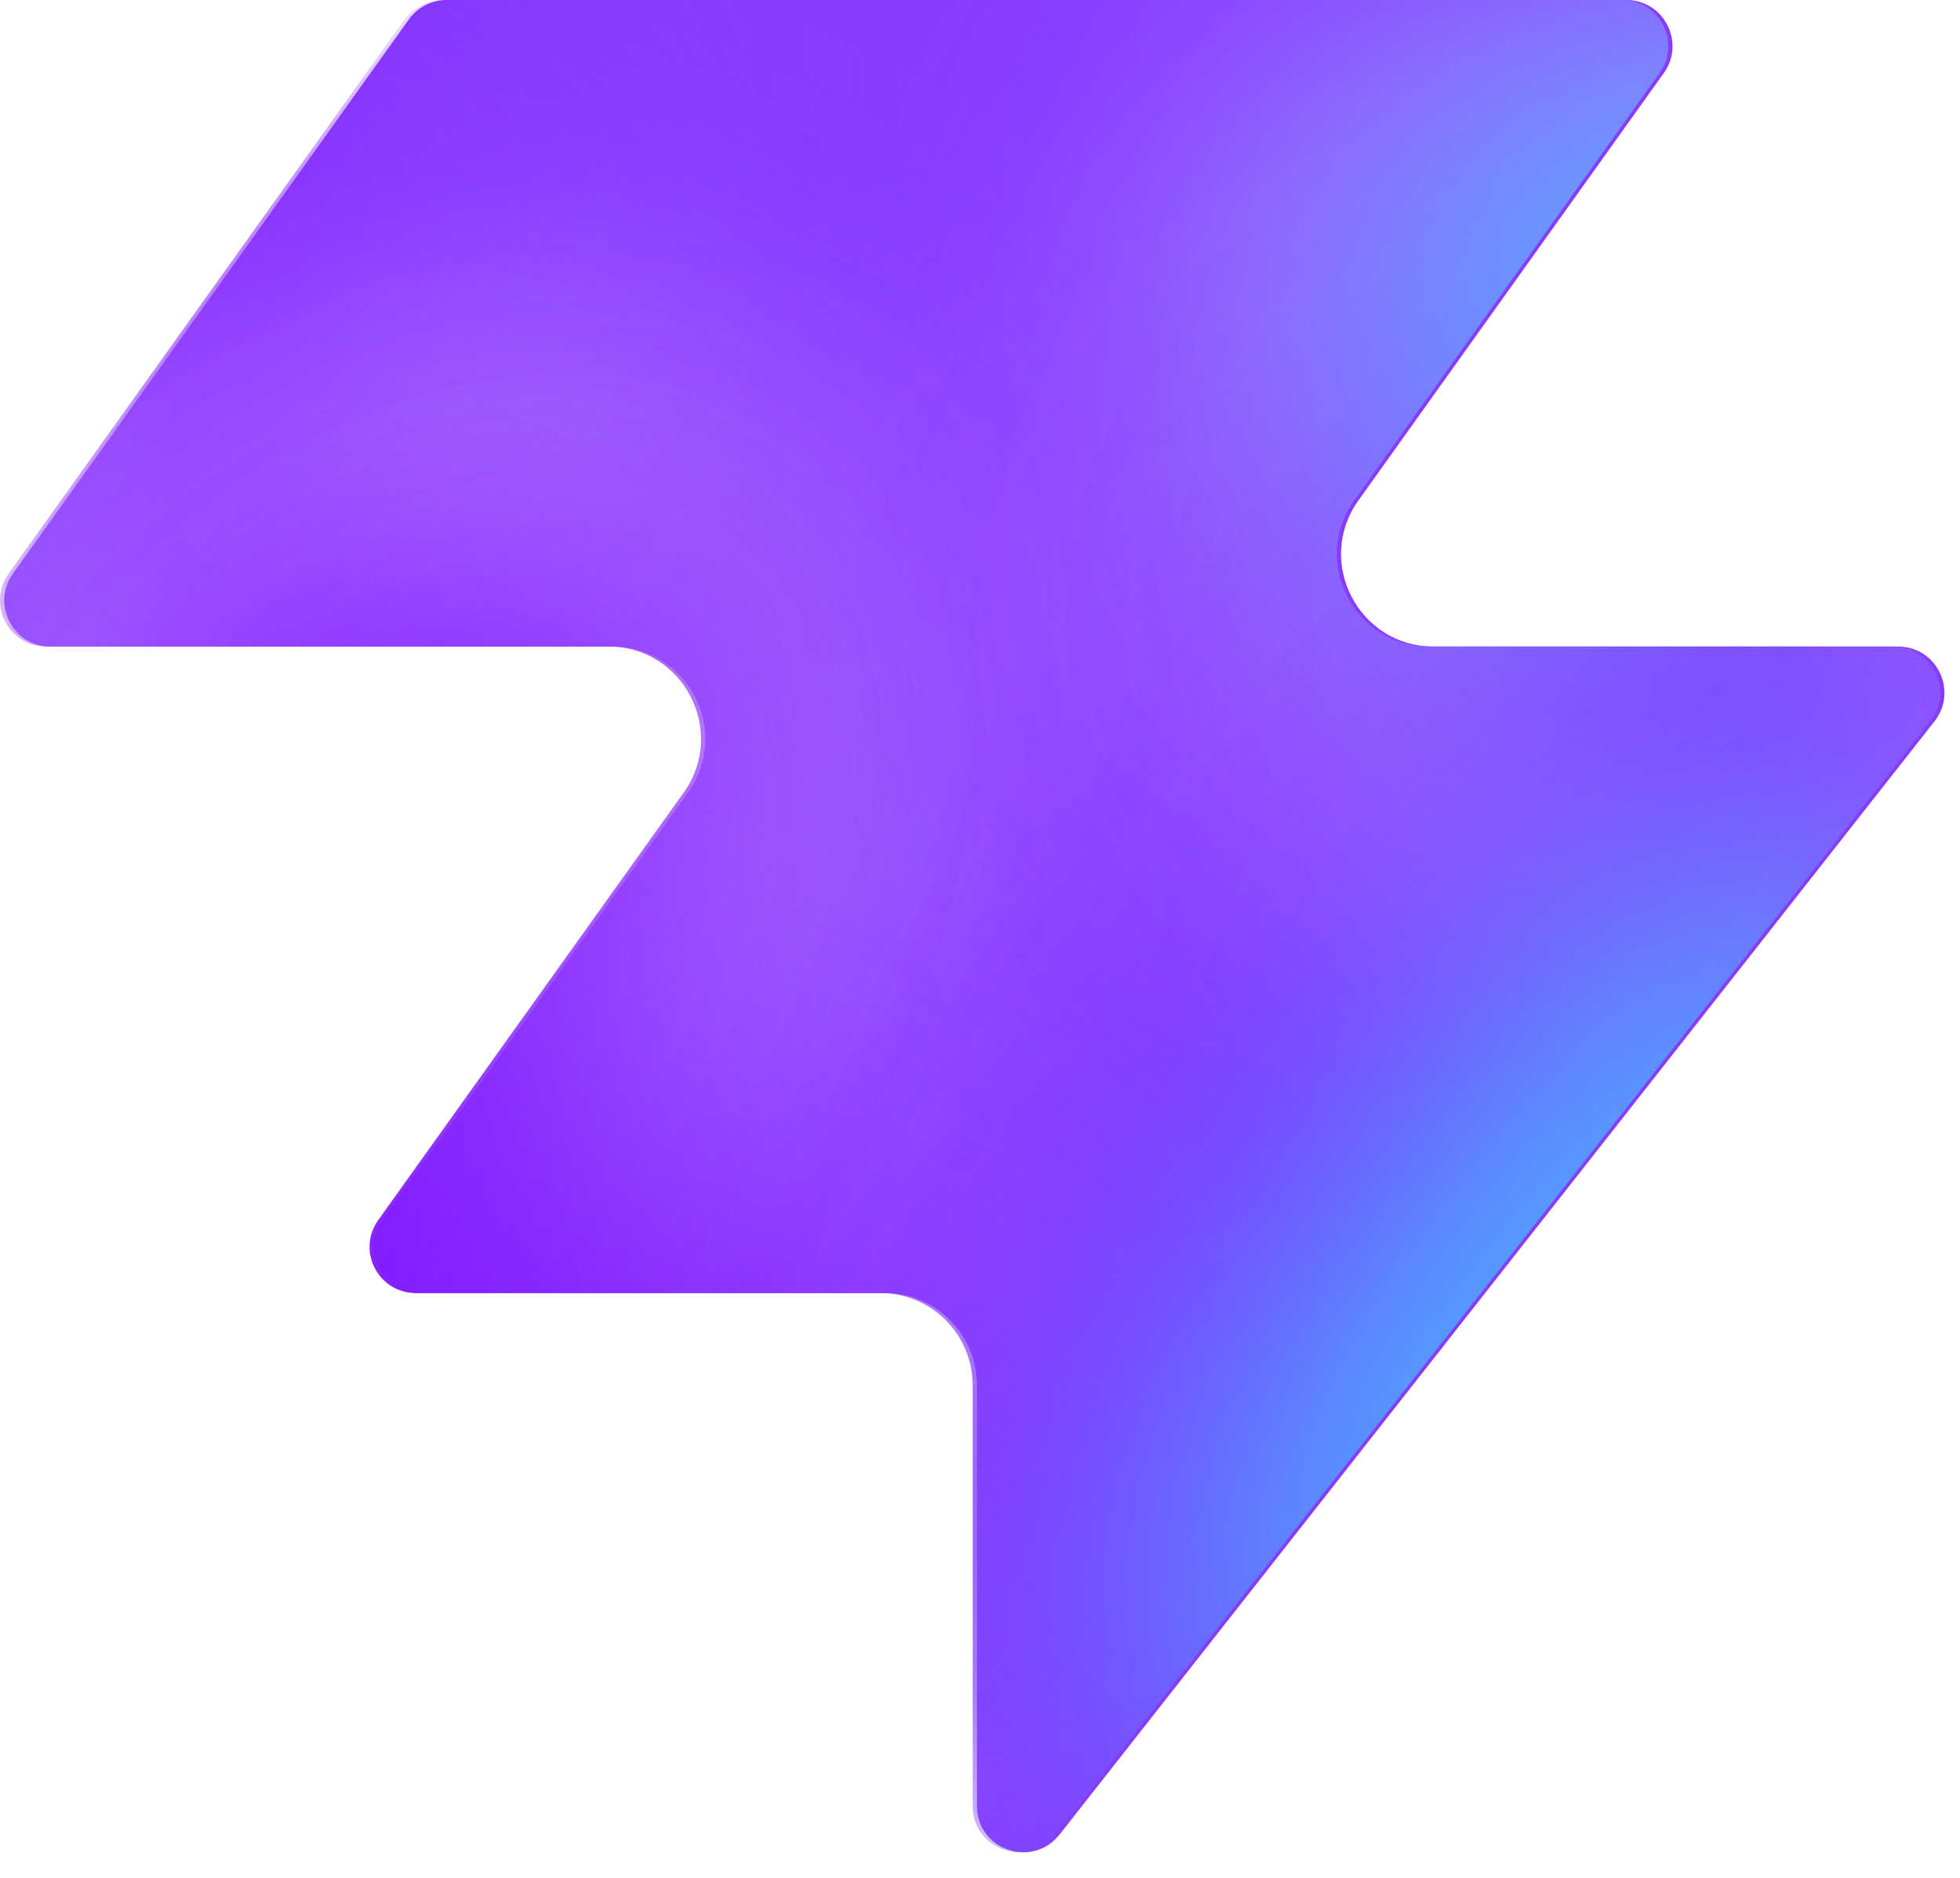
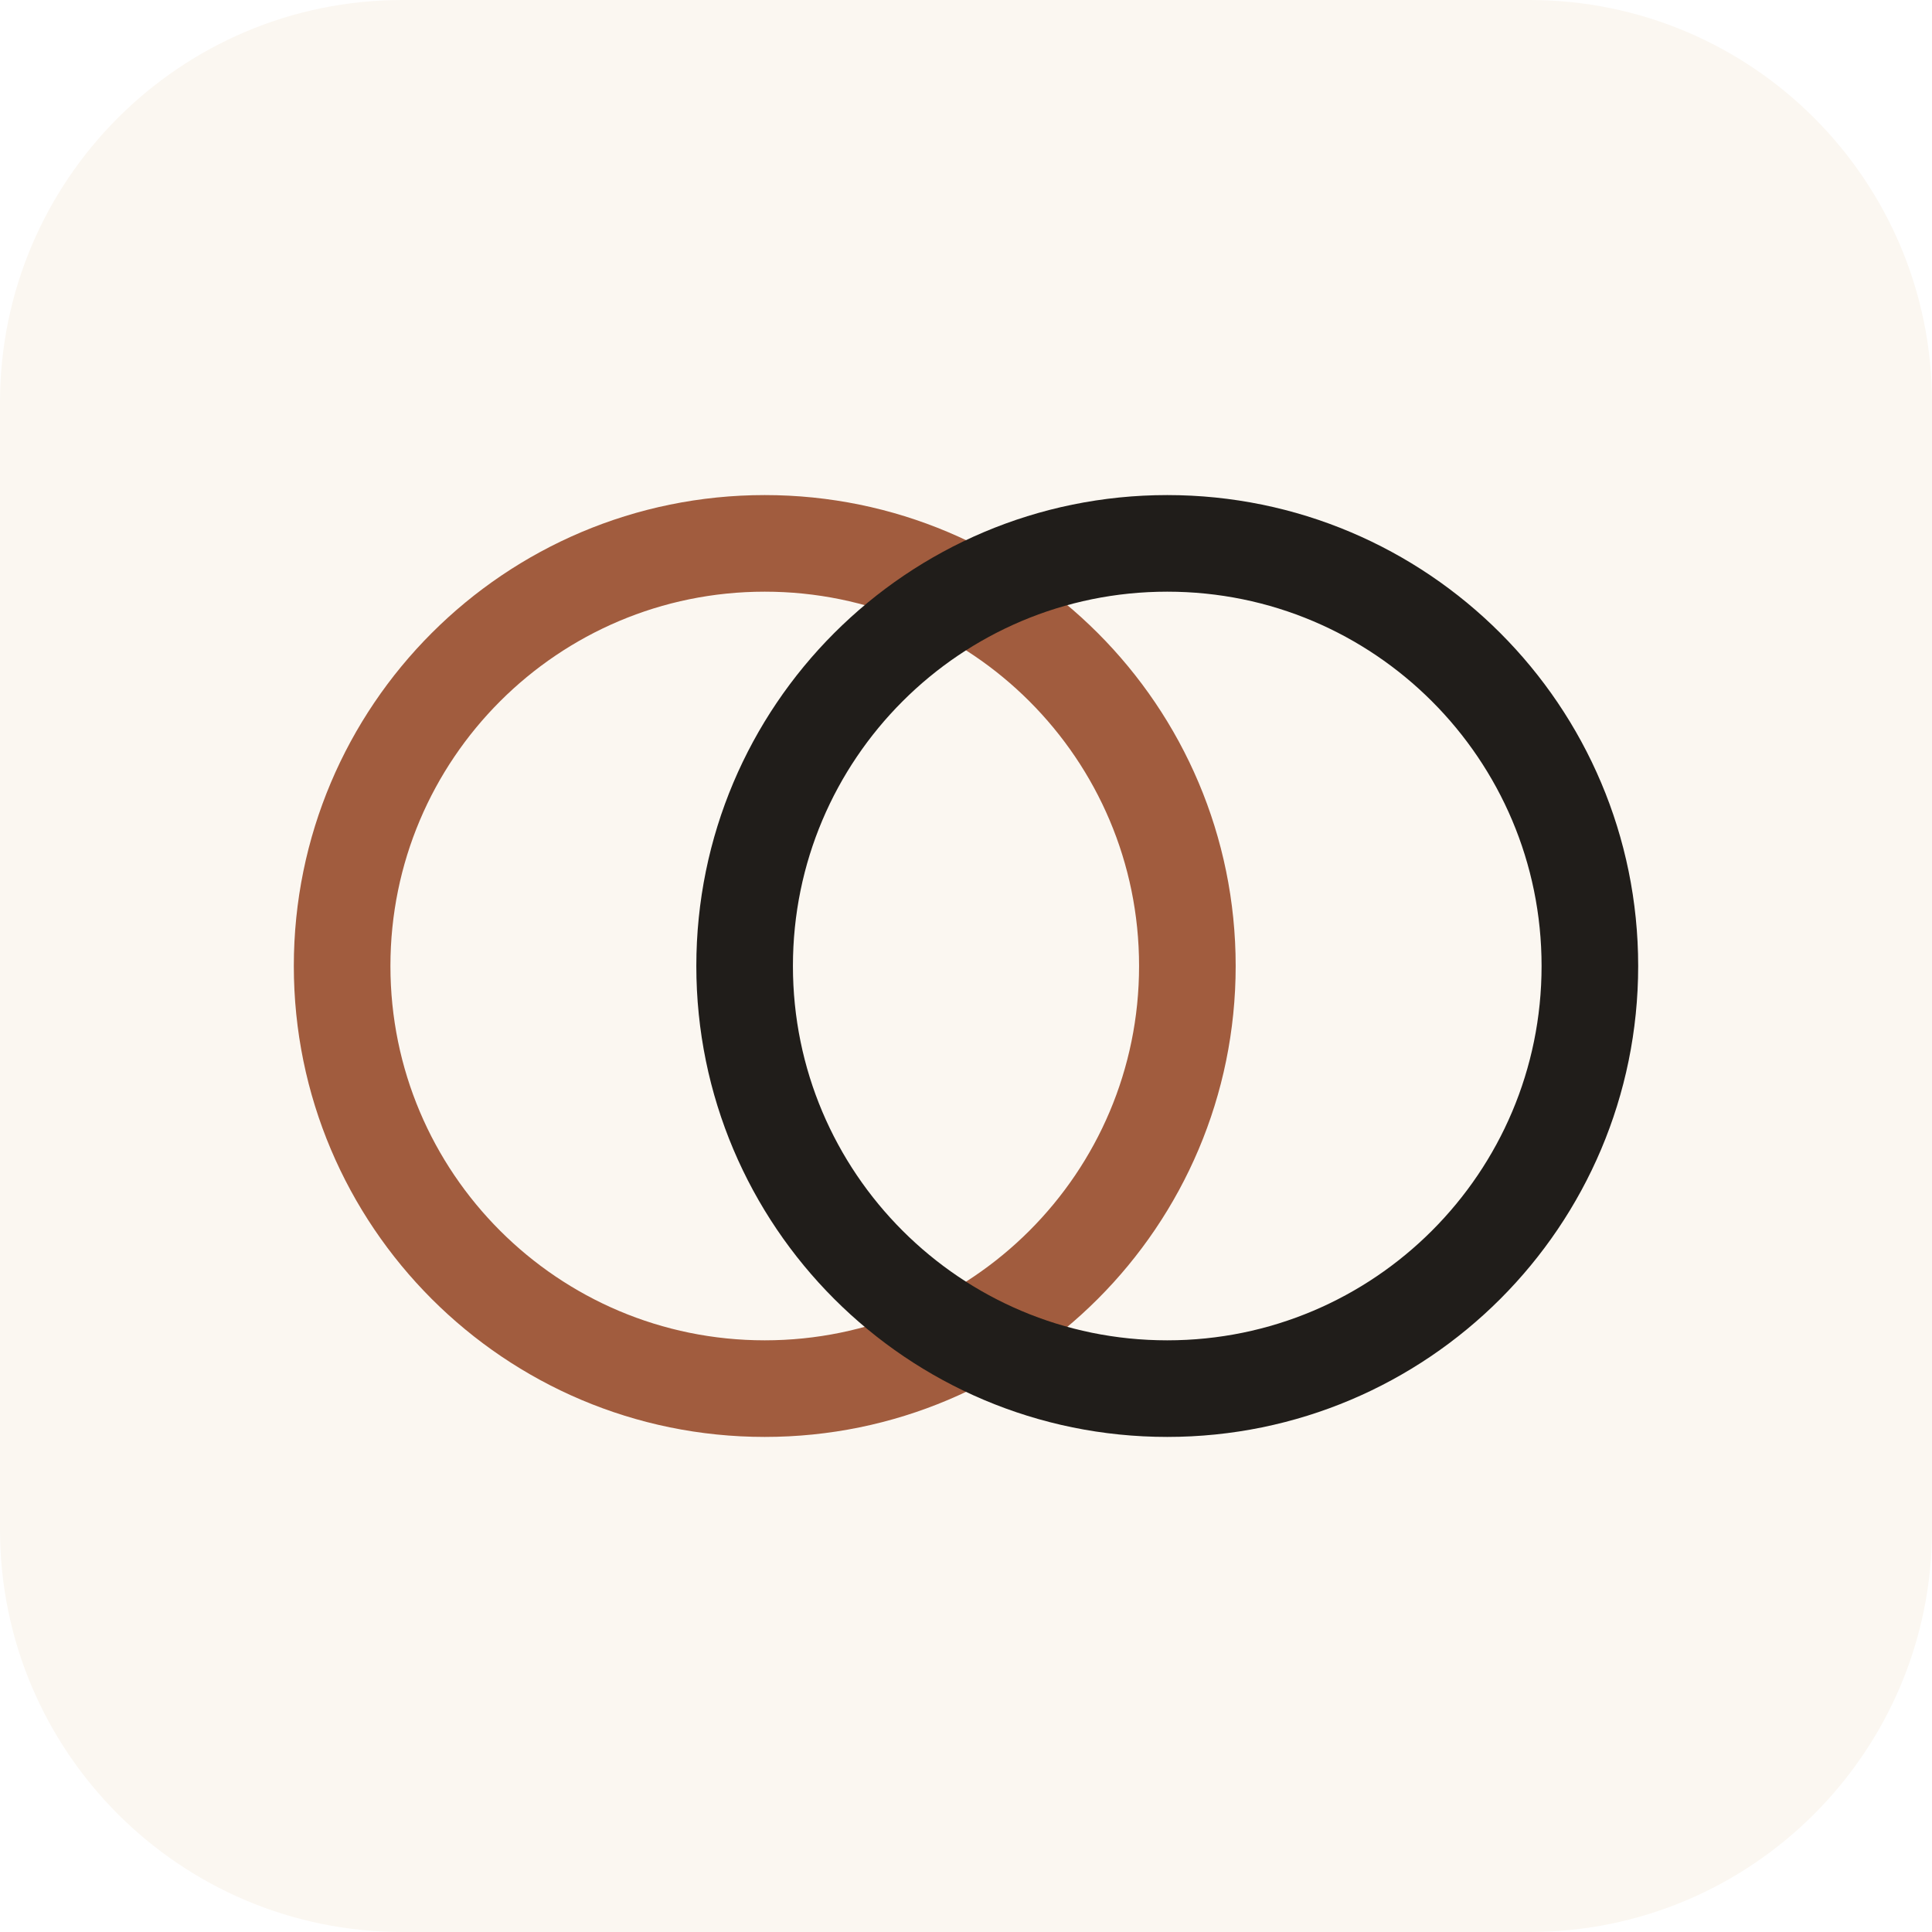
- <svg xmlns="http://www.w3.org/2000/svg" width="48" height="46" fill="none" viewBox="0 0 48 46">
-   <path fill="#863bff" d="M25.946 44.938c-.664.845-2.021.375-2.021-.698V33.937a2.26 2.26 0 0 0-2.262-2.262H10.287c-.92 0-1.456-1.04-.92-1.788l7.48-10.471c1.07-1.497 0-3.578-1.842-3.578H1.237c-.92 0-1.456-1.04-.92-1.788L10.013.474c.214-.297.556-.474.92-.474h28.894c.92 0 1.456 1.04.92 1.788l-7.48 10.471c-1.07 1.498 0 3.579 1.842 3.579h11.377c.943 0 1.473 1.088.89 1.83L25.947 44.94z" style="fill:#863bff;fill:color(display-p3 .525 .23 1);fill-opacity:1" />
-   <mask id="a" width="48" height="46" x="0" y="0" maskUnits="userSpaceOnUse" style="mask-type:alpha">
-     <path fill="#000" d="M25.842 44.938c-.664.844-2.021.375-2.021-.698V33.937a2.26 2.26 0 0 0-2.262-2.262H10.183c-.92 0-1.456-1.04-.92-1.788l7.48-10.471c1.07-1.498 0-3.579-1.842-3.579H1.133c-.92 0-1.456-1.04-.92-1.787L9.91.473c.214-.297.556-.474.92-.474h28.894c.92 0 1.456 1.04.92 1.788l-7.48 10.471c-1.07 1.498 0 3.578 1.842 3.578h11.377c.943 0 1.473 1.088.89 1.832L25.843 44.94z" style="fill:#000;fill-opacity:1" />
-   </mask>
-   <g mask="url(#a)">
-     <g filter="url(#b)">
-       <ellipse cx="5.508" cy="14.704" fill="#ede6ff" rx="5.508" ry="14.704" style="fill:#ede6ff;fill:color(display-p3 .927 .903 1);fill-opacity:1" transform="matrix(.00324 1 1 -.00324 -4.47 31.516)" />
-     </g>
-     <g filter="url(#c)">
-       <ellipse cx="10.399" cy="29.851" fill="#ede6ff" rx="10.399" ry="29.851" style="fill:#ede6ff;fill:color(display-p3 .927 .903 1);fill-opacity:1" transform="matrix(.00324 1 1 -.00324 -39.328 7.883)" />
-     </g>
-     <g filter="url(#d)">
-       <ellipse cx="5.508" cy="30.487" fill="#7e14ff" rx="5.508" ry="30.487" style="fill:#7e14ff;fill:color(display-p3 .492 .077 1);fill-opacity:1" transform="rotate(89.814 -25.913 -14.639)scale(1 -1)" />
-     </g>
-     <g filter="url(#e)">
-       <ellipse cx="5.508" cy="30.599" fill="#7e14ff" rx="5.508" ry="30.599" style="fill:#7e14ff;fill:color(display-p3 .492 .077 1);fill-opacity:1" transform="rotate(89.814 -32.644 -3.334)scale(1 -1)" />
-     </g>
-     <g filter="url(#f)">
-       <ellipse cx="5.508" cy="30.599" fill="#7e14ff" rx="5.508" ry="30.599" style="fill:#7e14ff;fill:color(display-p3 .492 .077 1);fill-opacity:1" transform="matrix(.00324 1 1 -.00324 -34.34 30.47)" />
-     </g>
-     <g filter="url(#g)">
-       <ellipse cx="14.072" cy="22.078" fill="#ede6ff" rx="14.072" ry="22.078" style="fill:#ede6ff;fill:color(display-p3 .927 .903 1);fill-opacity:1" transform="rotate(93.35 24.506 48.493)scale(-1 1)" />
-     </g>
-     <g filter="url(#h)">
-       <ellipse cx="3.47" cy="21.501" fill="#7e14ff" rx="3.47" ry="21.501" style="fill:#7e14ff;fill:color(display-p3 .492 .077 1);fill-opacity:1" transform="rotate(89.009 28.708 47.59)scale(-1 1)" />
-     </g>
-     <g filter="url(#i)">
-       <ellipse cx="3.47" cy="21.501" fill="#7e14ff" rx="3.47" ry="21.501" style="fill:#7e14ff;fill:color(display-p3 .492 .077 1);fill-opacity:1" transform="rotate(89.009 28.708 47.59)scale(-1 1)" />
-     </g>
-     <g filter="url(#j)">
-       <ellipse cx=".387" cy="8.972" fill="#7e14ff" rx="4.407" ry="29.108" style="fill:#7e14ff;fill:color(display-p3 .492 .077 1);fill-opacity:1" transform="rotate(39.51 .387 8.972)" />
-     </g>
-     <g filter="url(#k)">
-       <ellipse cx="47.523" cy="-6.092" fill="#7e14ff" rx="4.407" ry="29.108" style="fill:#7e14ff;fill:color(display-p3 .492 .077 1);fill-opacity:1" transform="rotate(37.892 47.523 -6.092)" />
-     </g>
-     <g filter="url(#l)">
-       <ellipse cx="41.412" cy="6.333" fill="#47bfff" rx="5.971" ry="9.665" style="fill:#47bfff;fill:color(display-p3 .28 .748 1);fill-opacity:1" transform="rotate(37.892 41.412 6.333)" />
-     </g>
-     <g filter="url(#m)">
-       <ellipse cx="-1.879" cy="38.332" fill="#7e14ff" rx="4.407" ry="29.108" style="fill:#7e14ff;fill:color(display-p3 .492 .077 1);fill-opacity:1" transform="rotate(37.892 -1.88 38.332)" />
-     </g>
-     <g filter="url(#n)">
-       <ellipse cx="-1.879" cy="38.332" fill="#7e14ff" rx="4.407" ry="29.108" style="fill:#7e14ff;fill:color(display-p3 .492 .077 1);fill-opacity:1" transform="rotate(37.892 -1.88 38.332)" />
-     </g>
-     <g filter="url(#o)">
-       <ellipse cx="35.651" cy="29.907" fill="#7e14ff" rx="4.407" ry="29.108" style="fill:#7e14ff;fill:color(display-p3 .492 .077 1);fill-opacity:1" transform="rotate(37.892 35.651 29.907)" />
-     </g>
-     <g filter="url(#p)">
-       <ellipse cx="38.418" cy="32.4" fill="#47bfff" rx="5.971" ry="15.297" style="fill:#47bfff;fill:color(display-p3 .28 .748 1);fill-opacity:1" transform="rotate(37.892 38.418 32.4)" />
-     </g>
-   </g>
-   <defs>
-     <filter id="b" width="60.045" height="41.654" x="-19.77" y="16.149" color-interpolation-filters="sRGB" filterUnits="userSpaceOnUse">
-       <feFlood flood-opacity="0" result="BackgroundImageFix" />
-       <feBlend in="SourceGraphic" in2="BackgroundImageFix" result="shape" />
-       <feGaussianBlur result="effect1_foregroundBlur_2002_17158" stdDeviation="7.659" />
-     </filter>
-     <filter id="c" width="90.34" height="51.437" x="-54.613" y="-7.533" color-interpolation-filters="sRGB" filterUnits="userSpaceOnUse">
-       <feFlood flood-opacity="0" result="BackgroundImageFix" />
-       <feBlend in="SourceGraphic" in2="BackgroundImageFix" result="shape" />
-       <feGaussianBlur result="effect1_foregroundBlur_2002_17158" stdDeviation="7.659" />
-     </filter>
-     <filter id="d" width="79.355" height="29.4" x="-49.64" y="2.03" color-interpolation-filters="sRGB" filterUnits="userSpaceOnUse">
-       <feFlood flood-opacity="0" result="BackgroundImageFix" />
-       <feBlend in="SourceGraphic" in2="BackgroundImageFix" result="shape" />
-       <feGaussianBlur result="effect1_foregroundBlur_2002_17158" stdDeviation="4.596" />
-     </filter>
-     <filter id="e" width="79.579" height="29.4" x="-45.045" y="20.029" color-interpolation-filters="sRGB" filterUnits="userSpaceOnUse">
-       <feFlood flood-opacity="0" result="BackgroundImageFix" />
-       <feBlend in="SourceGraphic" in2="BackgroundImageFix" result="shape" />
-       <feGaussianBlur result="effect1_foregroundBlur_2002_17158" stdDeviation="4.596" />
-     </filter>
-     <filter id="f" width="79.579" height="29.4" x="-43.513" y="21.178" color-interpolation-filters="sRGB" filterUnits="userSpaceOnUse">
-       <feFlood flood-opacity="0" result="BackgroundImageFix" />
-       <feBlend in="SourceGraphic" in2="BackgroundImageFix" result="shape" />
-       <feGaussianBlur result="effect1_foregroundBlur_2002_17158" stdDeviation="4.596" />
-     </filter>
-     <filter id="g" width="74.749" height="58.852" x="15.756" y="-17.901" color-interpolation-filters="sRGB" filterUnits="userSpaceOnUse">
-       <feFlood flood-opacity="0" result="BackgroundImageFix" />
-       <feBlend in="SourceGraphic" in2="BackgroundImageFix" result="shape" />
-       <feGaussianBlur result="effect1_foregroundBlur_2002_17158" stdDeviation="7.659" />
-     </filter>
-     <filter id="h" width="61.377" height="25.362" x="23.548" y="2.284" color-interpolation-filters="sRGB" filterUnits="userSpaceOnUse">
-       <feFlood flood-opacity="0" result="BackgroundImageFix" />
-       <feBlend in="SourceGraphic" in2="BackgroundImageFix" result="shape" />
-       <feGaussianBlur result="effect1_foregroundBlur_2002_17158" stdDeviation="4.596" />
-     </filter>
-     <filter id="i" width="61.377" height="25.362" x="23.548" y="2.284" color-interpolation-filters="sRGB" filterUnits="userSpaceOnUse">
-       <feFlood flood-opacity="0" result="BackgroundImageFix" />
-       <feBlend in="SourceGraphic" in2="BackgroundImageFix" result="shape" />
-       <feGaussianBlur result="effect1_foregroundBlur_2002_17158" stdDeviation="4.596" />
-     </filter>
-     <filter id="j" width="56.045" height="63.649" x="-27.636" y="-22.853" color-interpolation-filters="sRGB" filterUnits="userSpaceOnUse">
-       <feFlood flood-opacity="0" result="BackgroundImageFix" />
-       <feBlend in="SourceGraphic" in2="BackgroundImageFix" result="shape" />
-       <feGaussianBlur result="effect1_foregroundBlur_2002_17158" stdDeviation="4.596" />
-     </filter>
-     <filter id="k" width="54.814" height="64.646" x="20.116" y="-38.415" color-interpolation-filters="sRGB" filterUnits="userSpaceOnUse">
-       <feFlood flood-opacity="0" result="BackgroundImageFix" />
-       <feBlend in="SourceGraphic" in2="BackgroundImageFix" result="shape" />
-       <feGaussianBlur result="effect1_foregroundBlur_2002_17158" stdDeviation="4.596" />
-     </filter>
-     <filter id="l" width="33.541" height="35.313" x="24.641" y="-11.323" color-interpolation-filters="sRGB" filterUnits="userSpaceOnUse">
-       <feFlood flood-opacity="0" result="BackgroundImageFix" />
-       <feBlend in="SourceGraphic" in2="BackgroundImageFix" result="shape" />
-       <feGaussianBlur result="effect1_foregroundBlur_2002_17158" stdDeviation="4.596" />
-     </filter>
-     <filter id="m" width="54.814" height="64.646" x="-29.286" y="6.009" color-interpolation-filters="sRGB" filterUnits="userSpaceOnUse">
-       <feFlood flood-opacity="0" result="BackgroundImageFix" />
-       <feBlend in="SourceGraphic" in2="BackgroundImageFix" result="shape" />
-       <feGaussianBlur result="effect1_foregroundBlur_2002_17158" stdDeviation="4.596" />
-     </filter>
-     <filter id="n" width="54.814" height="64.646" x="-29.286" y="6.009" color-interpolation-filters="sRGB" filterUnits="userSpaceOnUse">
-       <feFlood flood-opacity="0" result="BackgroundImageFix" />
-       <feBlend in="SourceGraphic" in2="BackgroundImageFix" result="shape" />
-       <feGaussianBlur result="effect1_foregroundBlur_2002_17158" stdDeviation="4.596" />
-     </filter>
-     <filter id="o" width="54.814" height="64.646" x="8.244" y="-2.416" color-interpolation-filters="sRGB" filterUnits="userSpaceOnUse">
-       <feFlood flood-opacity="0" result="BackgroundImageFix" />
-       <feBlend in="SourceGraphic" in2="BackgroundImageFix" result="shape" />
-       <feGaussianBlur result="effect1_foregroundBlur_2002_17158" stdDeviation="4.596" />
-     </filter>
-     <filter id="p" width="39.409" height="43.623" x="18.713" y="10.588" color-interpolation-filters="sRGB" filterUnits="userSpaceOnUse">
-       <feFlood flood-opacity="0" result="BackgroundImageFix" />
-       <feBlend in="SourceGraphic" in2="BackgroundImageFix" result="shape" />
-       <feGaussianBlur result="effect1_foregroundBlur_2002_17158" stdDeviation="4.596" />
-     </filter>
-   </defs>
+ <svg xmlns="http://www.w3.org/2000/svg" width="48" height="48" viewBox="0 0 48 48">
+   <rect width="48" height="48" rx="10" fill="#fbf7f1" />
+   <circle cx="19" cy="24" r="10.5" fill="none" stroke="#a15c3e" stroke-width="2.4" />
+   <circle cx="29" cy="24" r="10.5" fill="none" stroke="#201d1a" stroke-width="2.4" />
</svg>
